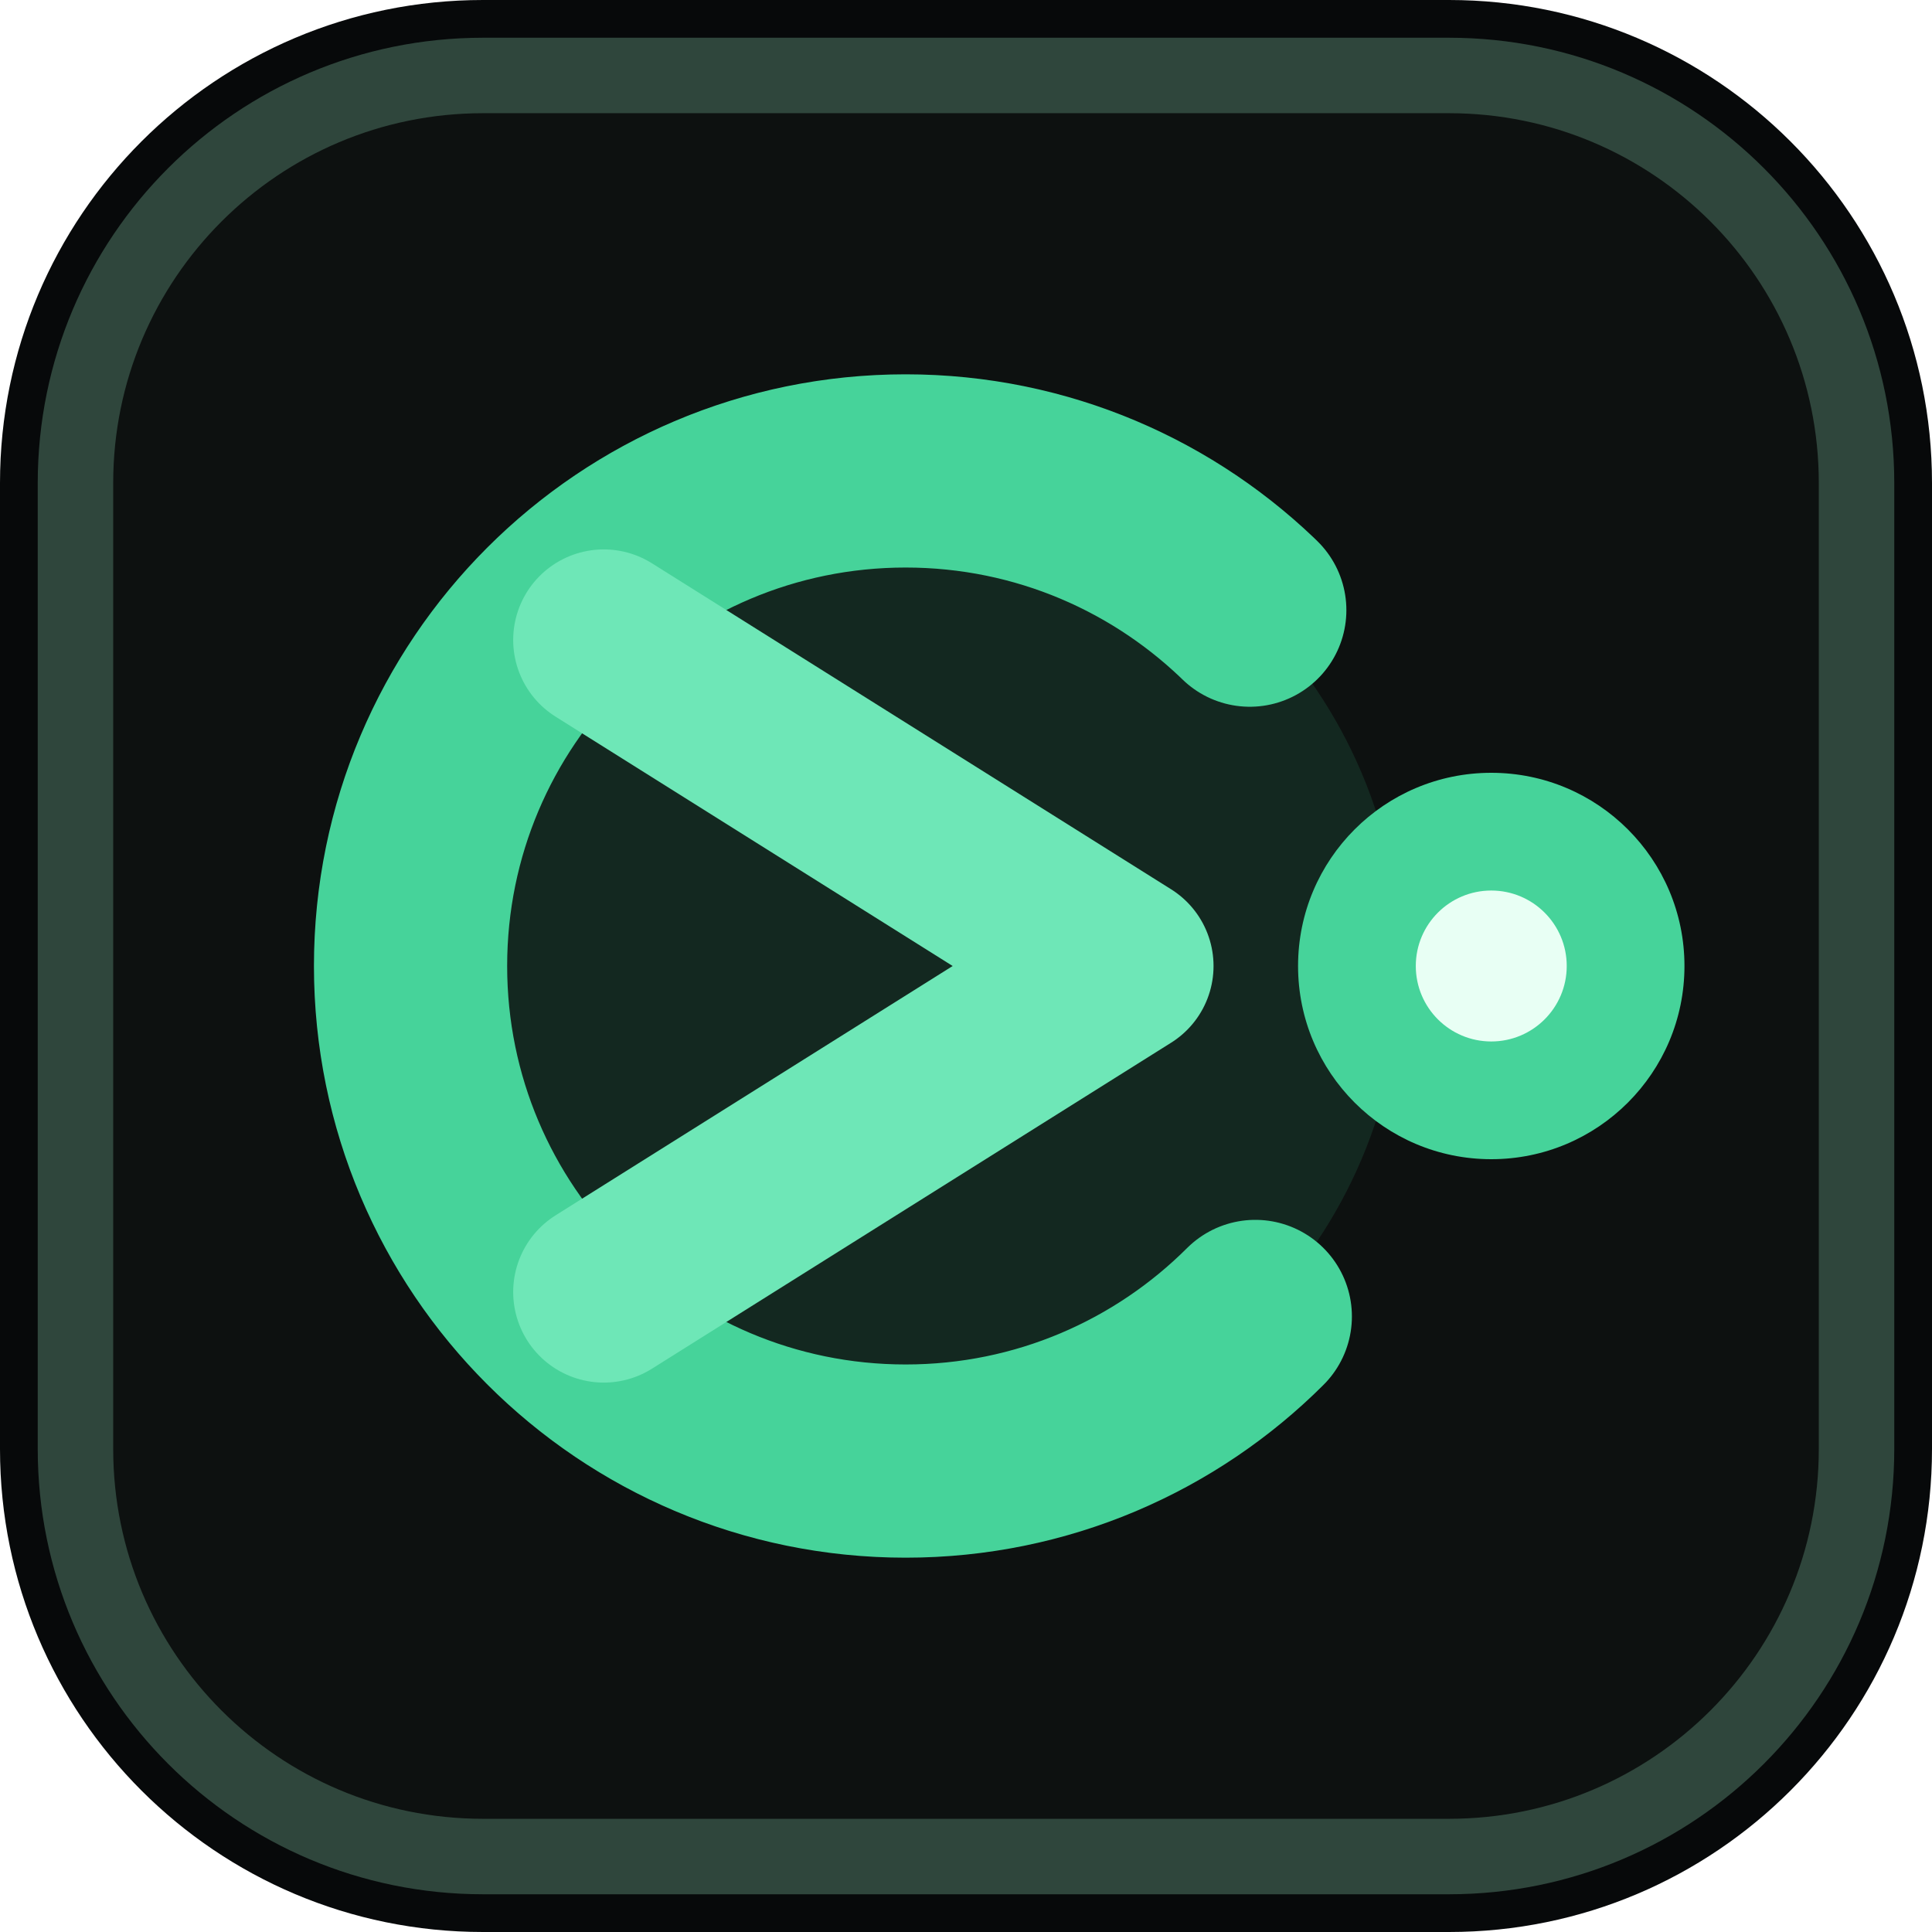
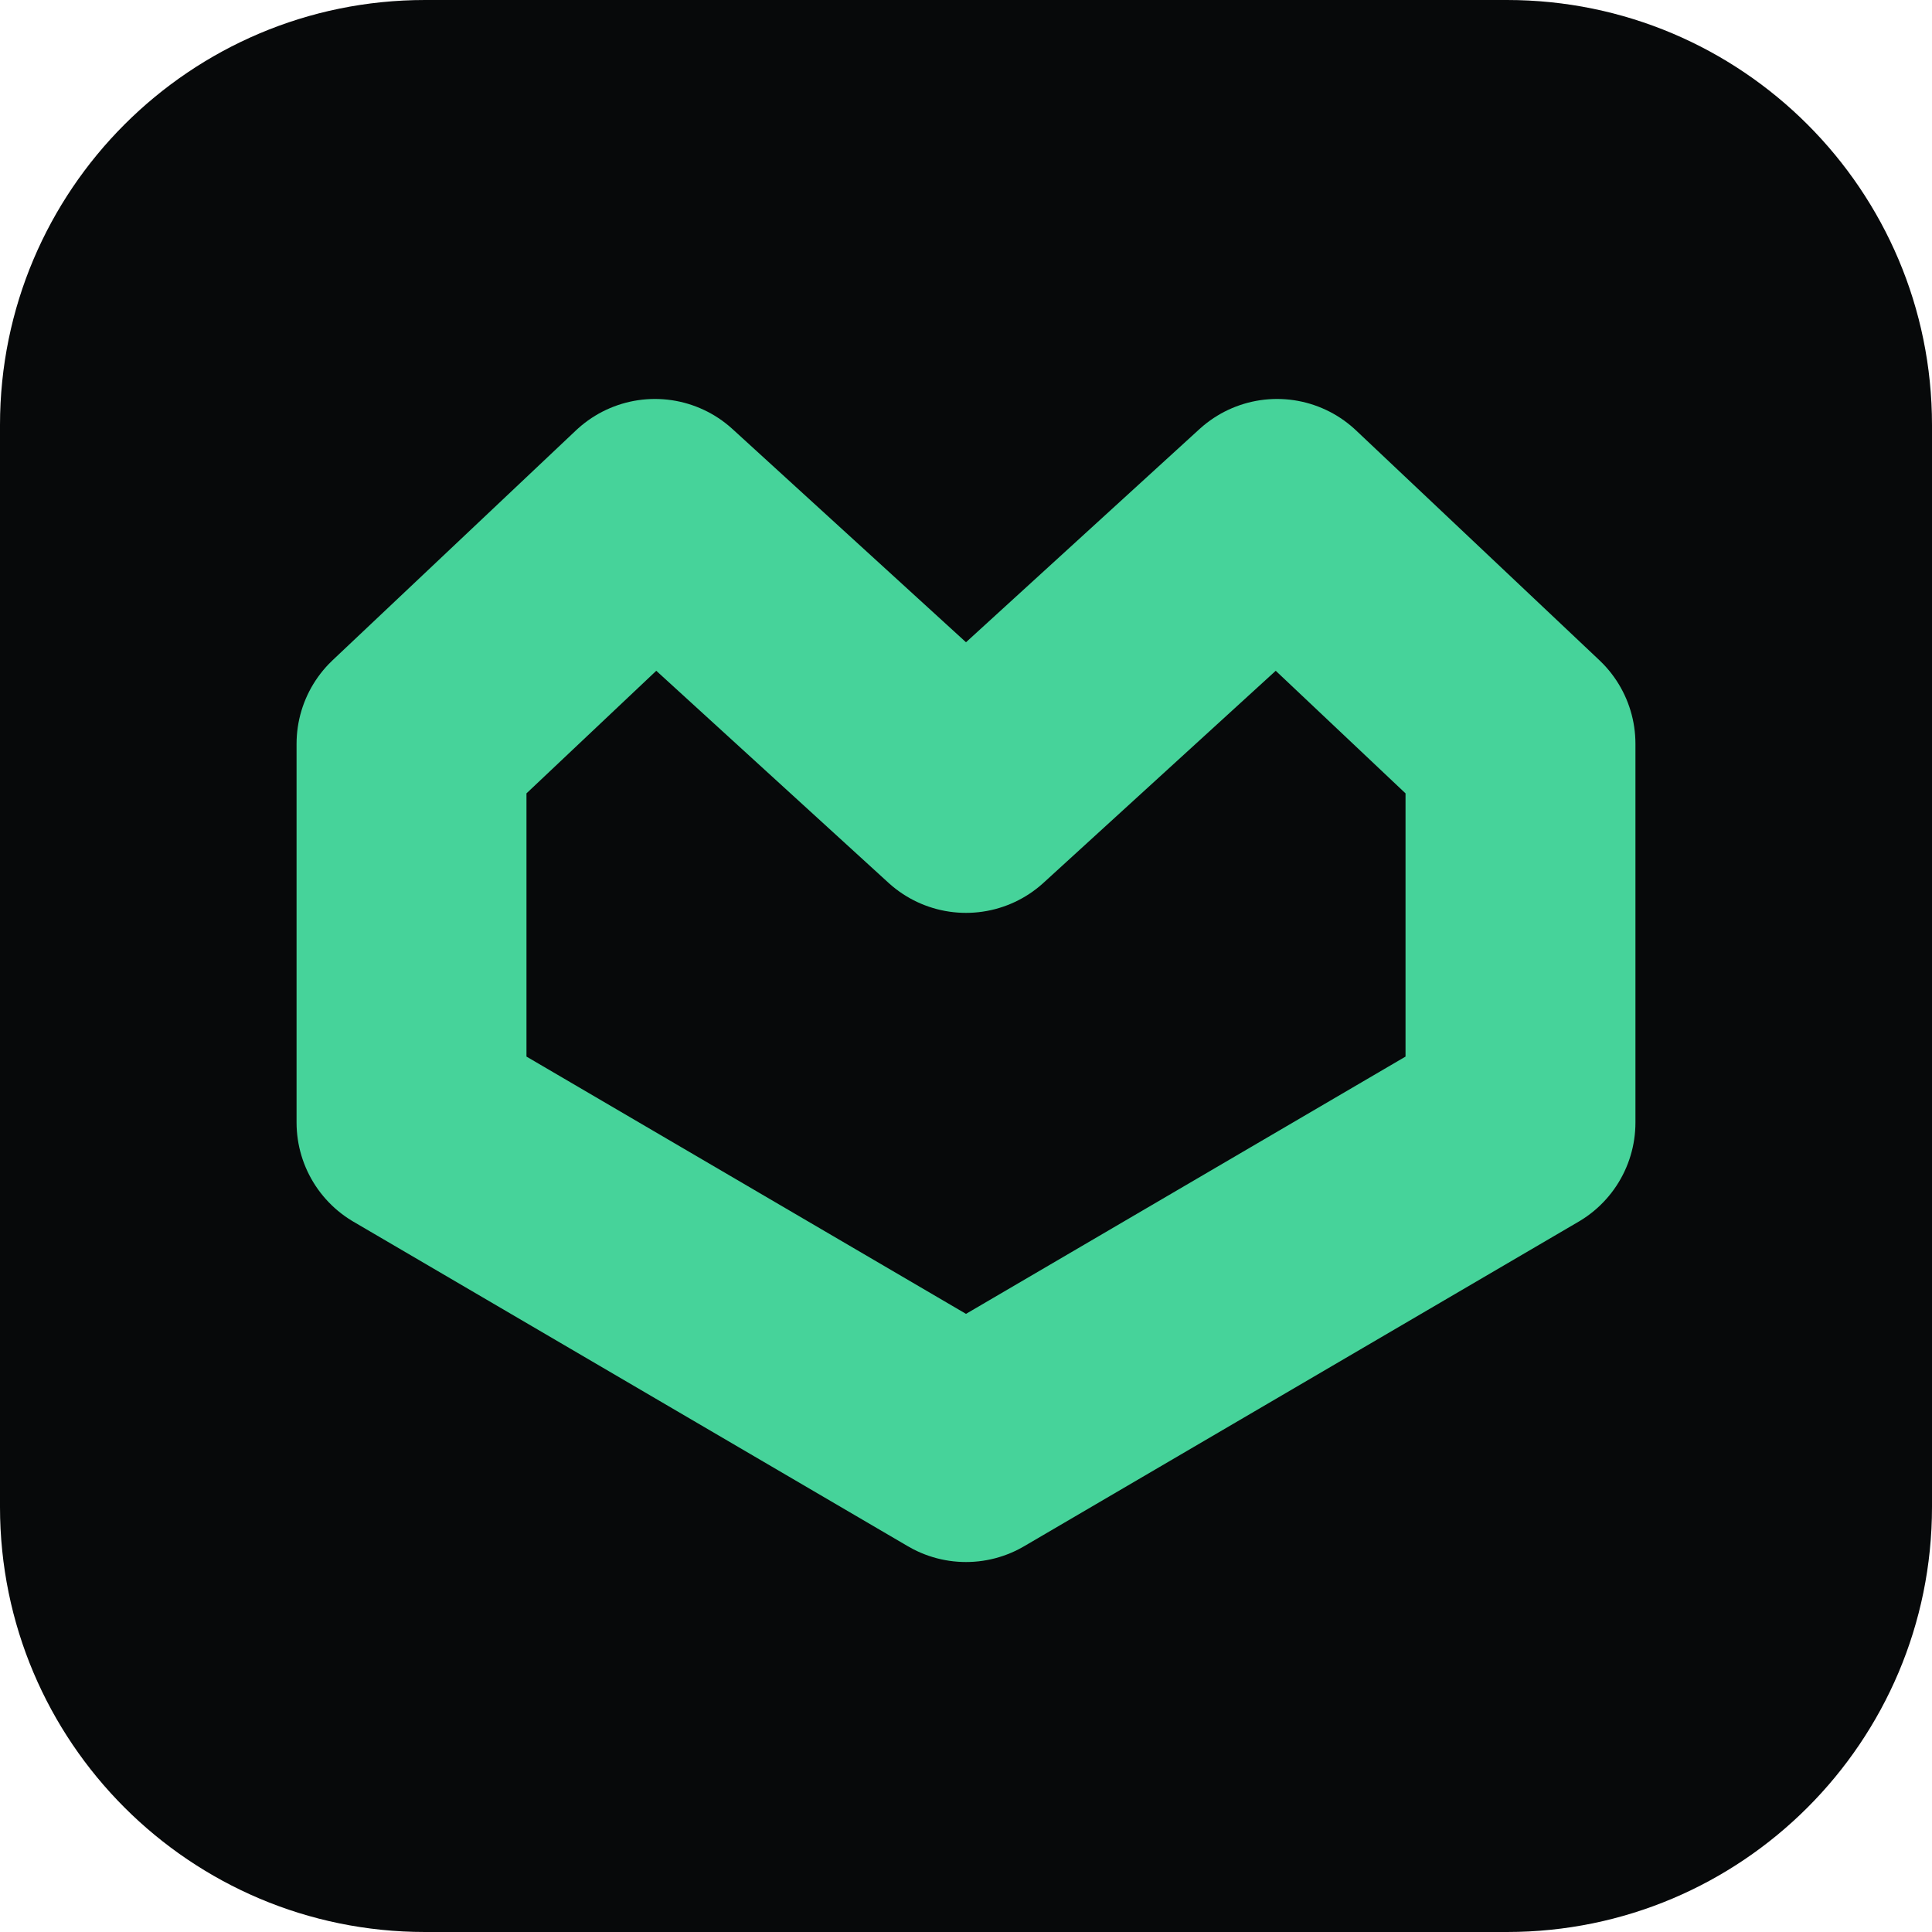
- <svg xmlns="http://www.w3.org/2000/svg" viewBox="0 0 64 64" fill="none">
-   <rect width="64" height="64" rx="16" fill="#07090a" />
-   <rect x="2.5" y="2.5" width="59" height="59" rx="13.5" fill="#0d1110" stroke="#2f463c" stroke-width="2.5" />
-   <circle cx="30" cy="32" r="16.4" fill="#46d39a" opacity="0.12" />
-   <circle cx="30" cy="32" r="16.4" stroke="#46d39a" stroke-width="6.4" stroke-linecap="round" stroke-dasharray="77 25.8" stroke-dashoffset="-12.9" />
-   <path d="M20 21.2 L37.2 32 L20 42.8" stroke="#6ee7b7" stroke-width="6" stroke-linecap="round" stroke-linejoin="round" fill="none" />
-   <circle cx="49.4" cy="32" r="6.4" fill="#46d39a" />
-   <circle cx="49.4" cy="32" r="2.5" fill="#e8fff4" />
+ <svg xmlns="http://www.w3.org/2000/svg" width="100" height="100" viewBox="0 0 100 100">
+   <rect width="100" height="100" rx="22" fill="#07090a" />
+   <g transform="translate(15 14) scale(.7)">
+     <path d="M 27 18 L 50 39 L 73 18 L 91 35 L 91 63 L 50 87 L 9 63 L 9 35 Z" fill="none" stroke="#46d39a" stroke-width="17" stroke-linejoin="round" />
+   </g>
</svg>
